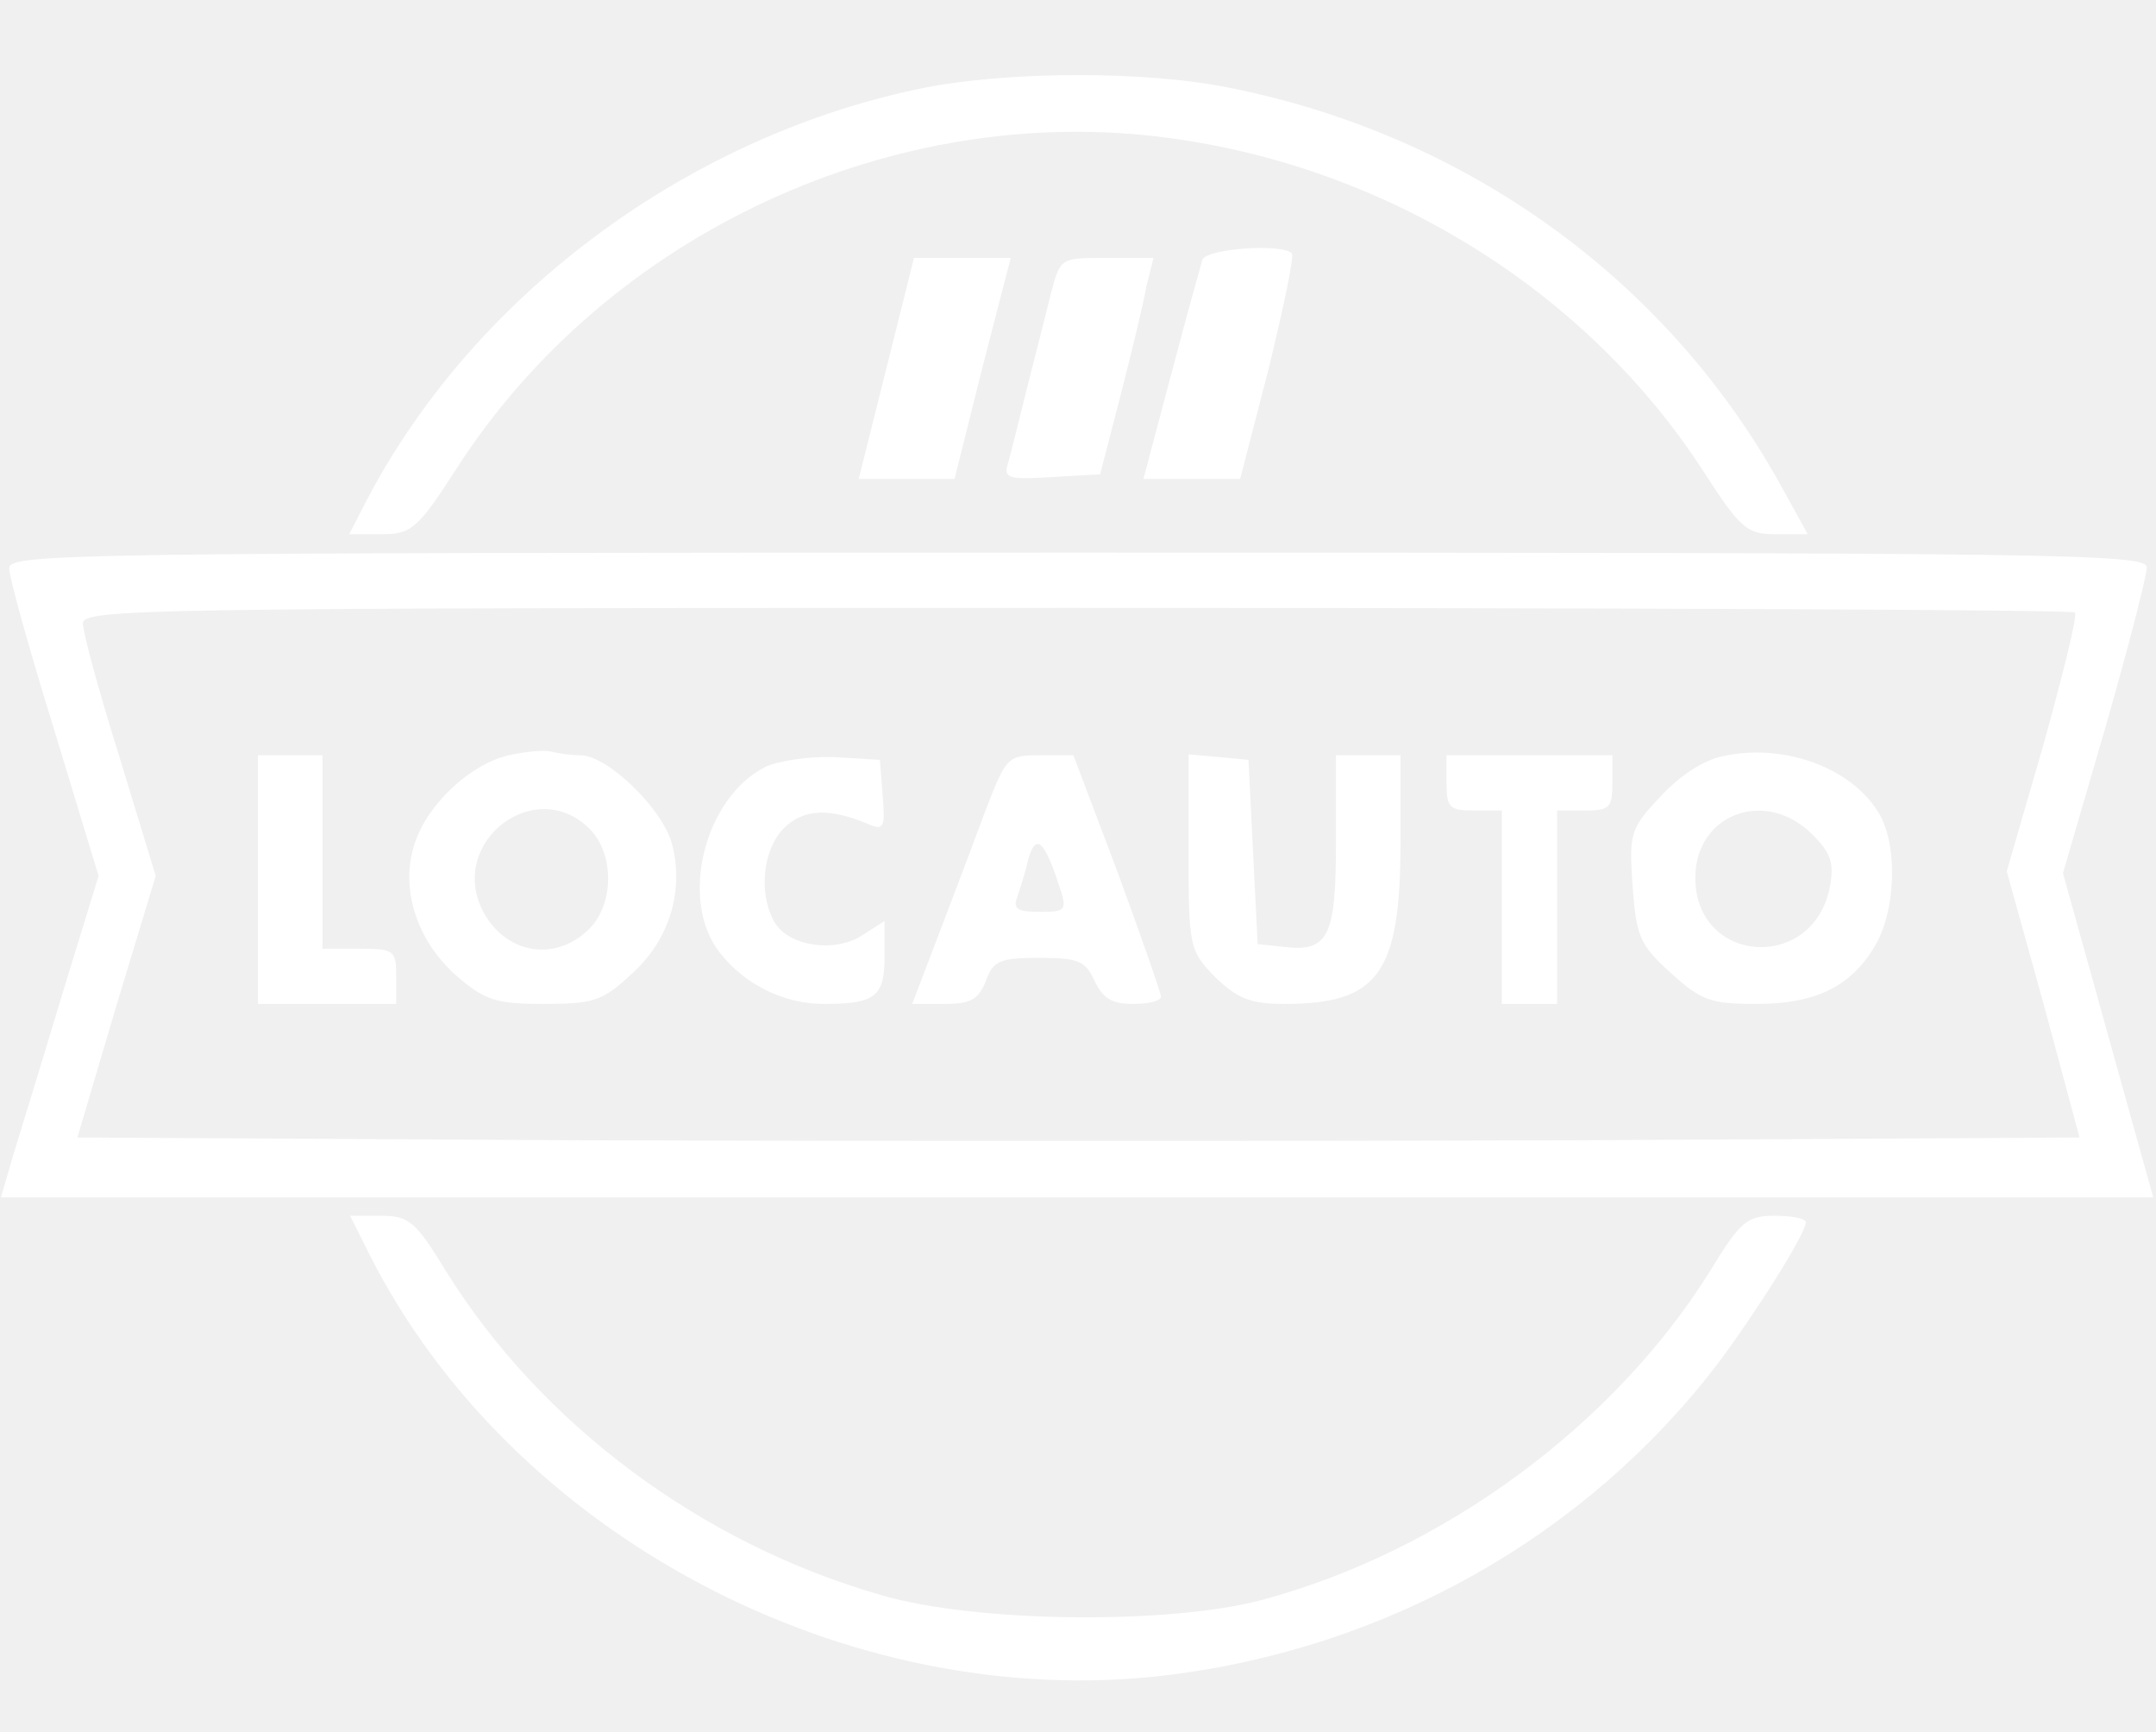
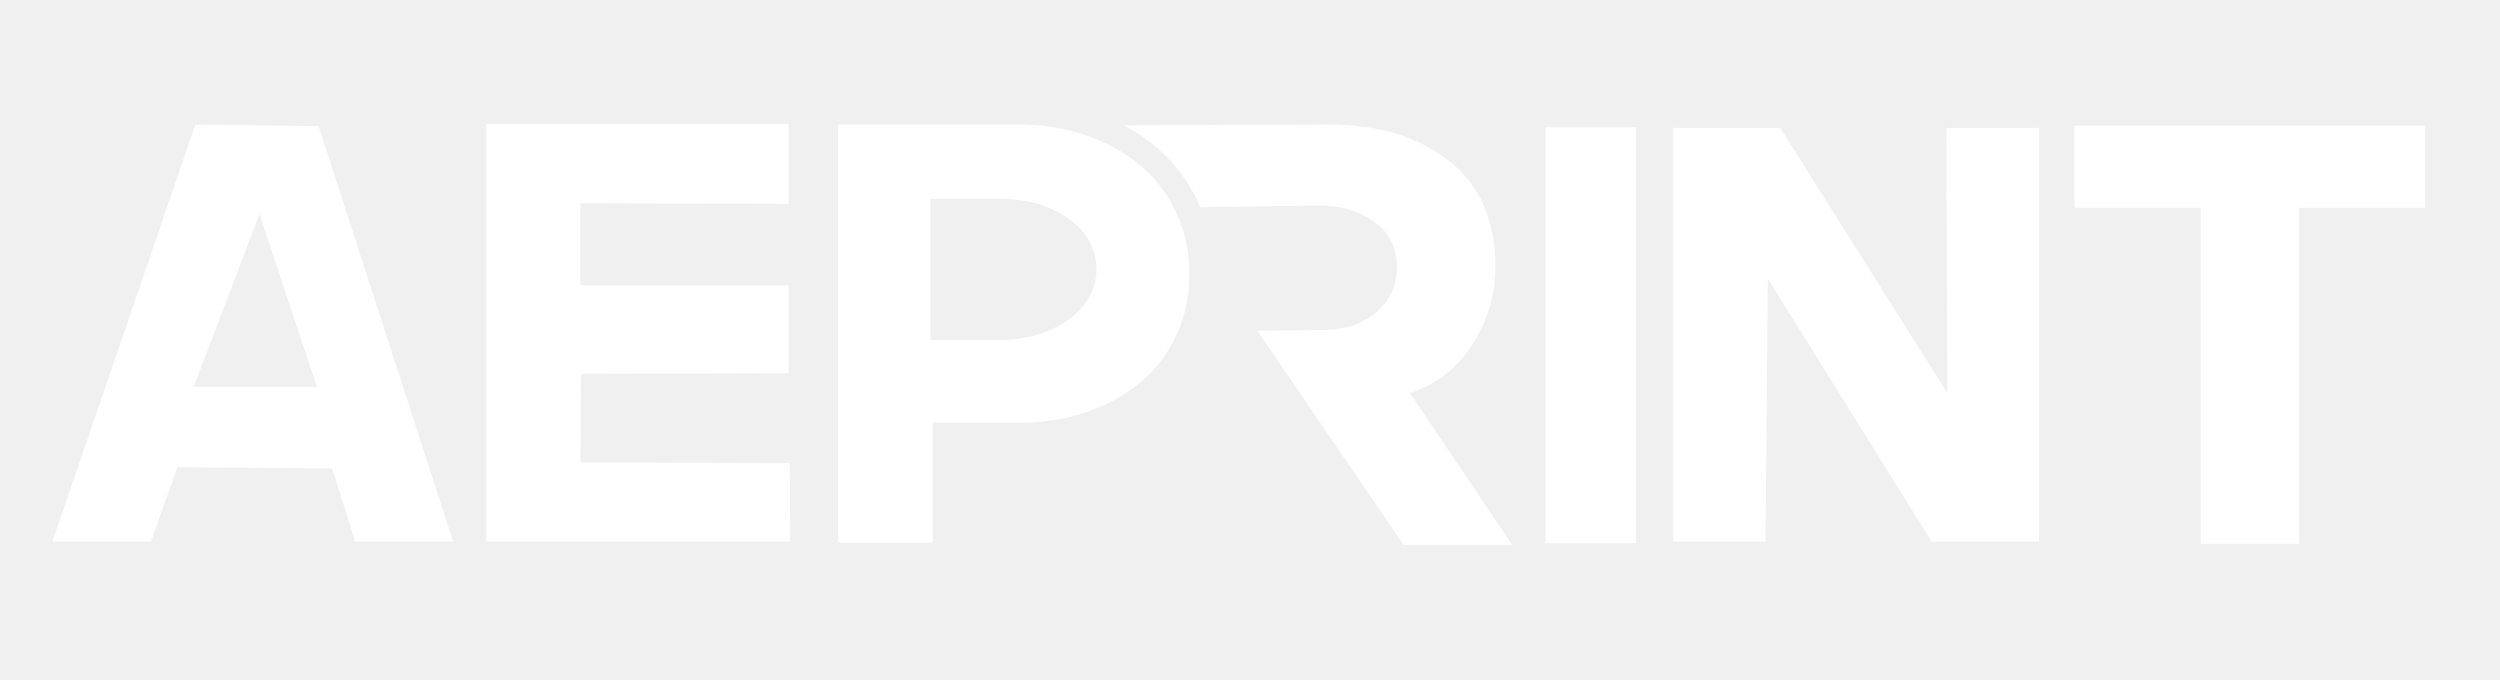
- <svg xmlns="http://www.w3.org/2000/svg" width="1000" height="803" viewBox="0 0 1000 803" fill="none">
-   <path d="M425.214 41.431C316.667 64.496 218.376 138.389 169.231 233.639L161.966 247.734H176.923C190.598 247.734 193.59 245.598 211.966 216.981C282.051 108.063 415.385 46.557 542.735 64.069C644.017 77.737 736.325 135.399 790.171 218.689C807.265 245.171 810.257 247.734 823.504 247.734H838.462L824.786 222.96C772.222 129.42 680.769 63.215 571.795 41.004C531.197 32.462 464.957 32.889 425.214 41.431Z" fill="white" />
-   <path d="M557.692 120.45C556.838 123.44 550 147.786 543.162 173.841L530.342 222.106H552.992H575.214L588.462 170.851C595.299 142.661 600.427 118.742 599.145 117.46C594.445 112.762 559.402 115.325 557.692 120.45Z" fill="white" />
-   <path d="M411.111 170.851L398.291 222.106H420.513H442.735L455.556 170.851L468.803 119.596H446.581H423.932L411.111 170.851Z" fill="white" />
-   <path d="M487.607 135.399C485.47 144.369 480.342 164.017 476.496 179.393C472.65 194.77 468.803 210.574 467.521 214.845C465.385 221.679 467.521 222.533 487.607 221.252L510.256 219.971L519.658 183.665C524.786 163.59 530.342 140.952 531.624 133.264L535.043 119.596H513.248C491.88 119.596 491.88 119.596 487.607 135.399Z" fill="white" />
-   <path d="M4.275 263.538C4.275 267.809 13.677 301.552 25.215 338.712L45.728 406.198L29.062 460.444C20.087 490.342 9.831 523.658 6.412 534.764L0.429 555.266H499.574H998.72L977.78 480.091L956.839 404.917L976.498 337.431C987.181 300.271 995.728 266.955 995.728 263.111C995.728 256.704 954.275 256.276 500.002 256.276C30.771 256.276 4.275 256.704 4.275 263.538ZM962.395 284.04C963.677 285.321 956.839 312.657 947.865 345.119L930.771 404.063L947.865 465.569L964.532 527.503L732.48 528.784C604.703 529.211 395.728 529.211 267.951 528.784L35.899 527.503L53.848 466.85L72.224 406.198L55.557 351.526C46.156 321.627 38.463 293.437 38.463 289.165C38.463 282.331 63.25 281.904 499.147 281.904C752.566 281.904 961.113 282.758 962.395 284.04Z" fill="white" />
-   <path d="M235.897 350.245C217.949 354.516 198.291 372.882 192.308 391.249C185.47 411.751 193.162 436.097 211.538 452.328C224.786 463.861 229.915 465.569 252.137 465.569C275.214 465.569 279.487 464.288 293.162 451.474C310.684 435.67 317.521 412.605 311.538 390.822C306.838 374.591 281.624 350.245 269.231 350.245C264.957 350.245 258.974 349.39 255.556 348.536C252.564 347.682 243.59 348.536 235.897 350.245ZM273.504 384.415C285.043 395.947 285.043 419.866 272.65 431.399C256.838 446.348 234.188 442.077 223.932 422.429C207.692 390.395 248.291 359.214 273.504 384.415Z" fill="white" />
-   <path d="M799.145 350.672C790.171 352.38 778.633 360.069 770.086 369.465C755.983 384.415 755.556 386.55 757.265 411.324C758.974 434.389 760.684 438.233 774.786 451.047C788.889 463.861 793.162 465.569 814.53 465.569C842.308 465.569 858.547 457.454 869.658 438.66C879.06 422.856 880.342 393.812 872.222 378.435C860.257 356.652 828.205 344.265 799.145 350.672ZM840.598 386.978C849.145 395.52 850.855 400.219 848.718 411.324C841.026 451.047 786.325 447.203 786.325 407.053C786.325 377.581 818.804 365.194 840.598 386.978Z" fill="white" />
-   <path d="M119.658 407.907V465.569H151.709H183.761V452.755C183.761 440.796 182.906 439.941 166.667 439.941H149.573V395.093V350.245H134.615H119.658V407.907Z" fill="white" />
-   <path d="M354.701 355.797C326.496 370.32 314.957 417.731 333.761 441.65C345.299 456.599 363.675 465.569 382.051 465.569C405.983 465.569 410.256 462.152 410.256 443.786V427.128L399.573 433.962C386.752 442.077 364.957 438.66 358.974 427.128C351.709 413.887 353.846 393.812 363.675 383.988C372.65 375.018 385.043 374.591 402.991 382.279C409.829 385.269 410.684 383.561 409.402 369.038L408.12 352.38L386.752 351.099C375.214 350.672 360.684 352.807 354.701 355.797Z" fill="white" />
-   <path d="M455.983 378.862C450 395.093 440.171 420.721 434.188 436.524L423.077 465.569H438.034C450.427 465.569 453.846 463.433 457.265 454.891C460.684 445.494 463.675 444.213 482.051 444.213C500 444.213 503.419 445.494 507.692 454.891C511.538 463.006 515.812 465.569 525.641 465.569C532.479 465.569 538.462 464.288 538.462 462.152C538.462 460.444 529.487 434.816 518.376 404.49L497.863 350.245H482.479C467.094 350.245 466.667 350.672 455.983 378.862ZM490.598 408.761C495.299 422.429 494.872 422.856 482.051 422.856C472.222 422.856 469.658 421.575 471.795 416.022C473.077 412.178 475.641 404.49 476.923 398.51C480.342 386.55 484.188 389.54 490.598 408.761Z" fill="white" />
-   <path d="M551.282 395.093C551.282 439.514 551.709 440.796 563.675 453.182C573.932 463.006 579.915 465.569 595.727 465.569C639.316 465.569 649.573 451.474 649.573 390.822V350.245H634.615H619.658V390.395C619.658 434.389 616.239 441.65 595.299 439.087L583.333 437.806L581.197 395.093L579.06 352.38L565.385 351.099L551.282 349.817V395.093Z" fill="white" />
-   <path d="M670.94 363.058C670.94 374.591 672.222 375.872 683.761 375.872H696.581V420.721V465.569H709.402H722.222V420.721V375.872H735.043C746.581 375.872 747.863 374.591 747.863 363.058V350.245H709.402H670.94V363.058Z" fill="white" />
-   <path d="M171.368 581.748C237.179 712.022 393.162 794.457 540.598 776.945C643.162 764.558 735.47 712.449 796.581 632.576C814.53 608.657 837.607 571.924 837.607 566.798C837.607 565.09 831.197 563.808 823.077 563.808C810.256 563.808 807.265 566.371 793.162 589.436C748.718 660.766 669.658 719.283 585.47 741.921C542.735 753.453 452.564 752.599 408.974 739.785C325.214 715.866 250.855 660.339 206.838 589.436C192.735 566.371 189.744 563.808 176.496 563.808H162.393L171.368 581.748Z" fill="white" />
+ <svg xmlns="http://www.w3.org/2000/svg" width="103" height="28" viewBox="0 0 103 28" fill="none">
+   <g clip-path="url(#clip0_3163_962)">
+     <mask id="mask0_3163_962" style="mask-type:luminance" maskUnits="userSpaceOnUse" x="2" y="4" width="99" height="19">
+       <path d="M100.519 4H2V22.933H100.519V4Z" fill="white" />
+     </mask>
+     <g mask="url(#mask0_3163_962)">
+       <path d="M90.667 22.405H94.724V8.562H99.919V5.176H85.472V8.562H90.667V22.405ZM7.308 19.252L13.684 19.298L14.635 22.313H18.67L13.128 5.199L8.049 5.13L2.159 22.313H6.218L7.308 19.252ZM10.693 8.817L13.058 15.936H7.98L10.693 8.817ZM23.934 15.402L32.491 15.379V11.761H23.911V8.376L32.491 8.399V5.106H20.038V22.313H32.56L32.537 19.089L23.911 19.043L23.934 15.402ZM41.906 17.42C43.281 17.42 44.511 17.161 45.593 16.643C46.675 16.125 47.514 15.399 48.109 14.463C48.704 13.528 49.002 12.465 49.002 11.275C49.002 10.393 48.828 9.57 48.48 8.805C48.132 8.04 47.649 7.39 47.03 6.857C46.412 6.324 45.666 5.902 44.793 5.593C43.919 5.284 42.972 5.13 41.952 5.13H34.532V22.359H38.427V17.42H41.906ZM41.14 8.191C41.589 8.191 42.018 8.233 42.427 8.318C42.837 8.403 43.208 8.534 43.541 8.712C43.873 8.89 44.163 9.095 44.41 9.327C44.657 9.558 44.847 9.829 44.978 10.138C45.11 10.448 45.175 10.764 45.175 11.089C45.175 11.507 45.071 11.897 44.862 12.26C44.653 12.623 44.368 12.933 44.004 13.188C43.641 13.443 43.212 13.644 42.717 13.791C42.223 13.938 41.697 14.011 41.14 14.011H38.334V8.191H41.14ZM57.831 22.452H62.306L58.086 16.191C59.168 15.851 60.026 15.186 60.66 14.197C61.294 13.207 61.611 12.141 61.611 10.997C61.611 9.095 60.977 7.642 59.709 6.637C58.441 5.633 56.772 5.121 54.7 5.13L46.302 5.166C46.368 5.2 46.433 5.236 46.497 5.272C46.934 5.519 47.33 5.796 47.685 6.102C48.048 6.415 48.374 6.765 48.66 7.149C48.946 7.534 49.19 7.949 49.392 8.394C49.414 8.441 49.435 8.489 49.455 8.537L54.306 8.469C55.234 8.456 56.007 8.694 56.625 9.142C57.243 9.59 57.553 10.209 57.553 10.997C57.553 11.754 57.27 12.377 56.706 12.864C56.142 13.35 55.419 13.583 54.538 13.594L51.805 13.629L57.831 22.452ZM63.674 5.246V22.382H67.407V5.246H63.674ZM73.344 5.269H68.938V22.313H72.741L72.834 11.483L79.582 22.313H84.011V5.269H80.185L80.231 16.191L73.344 5.269Z" fill="white" />
+     </g>
+   </g>
+   <defs>
+     <clipPath id="clip0_3163_962">
+       <rect width="98.519" height="19" fill="white" transform="translate(2 4)" />
+     </clipPath>
+   </defs>
</svg>
